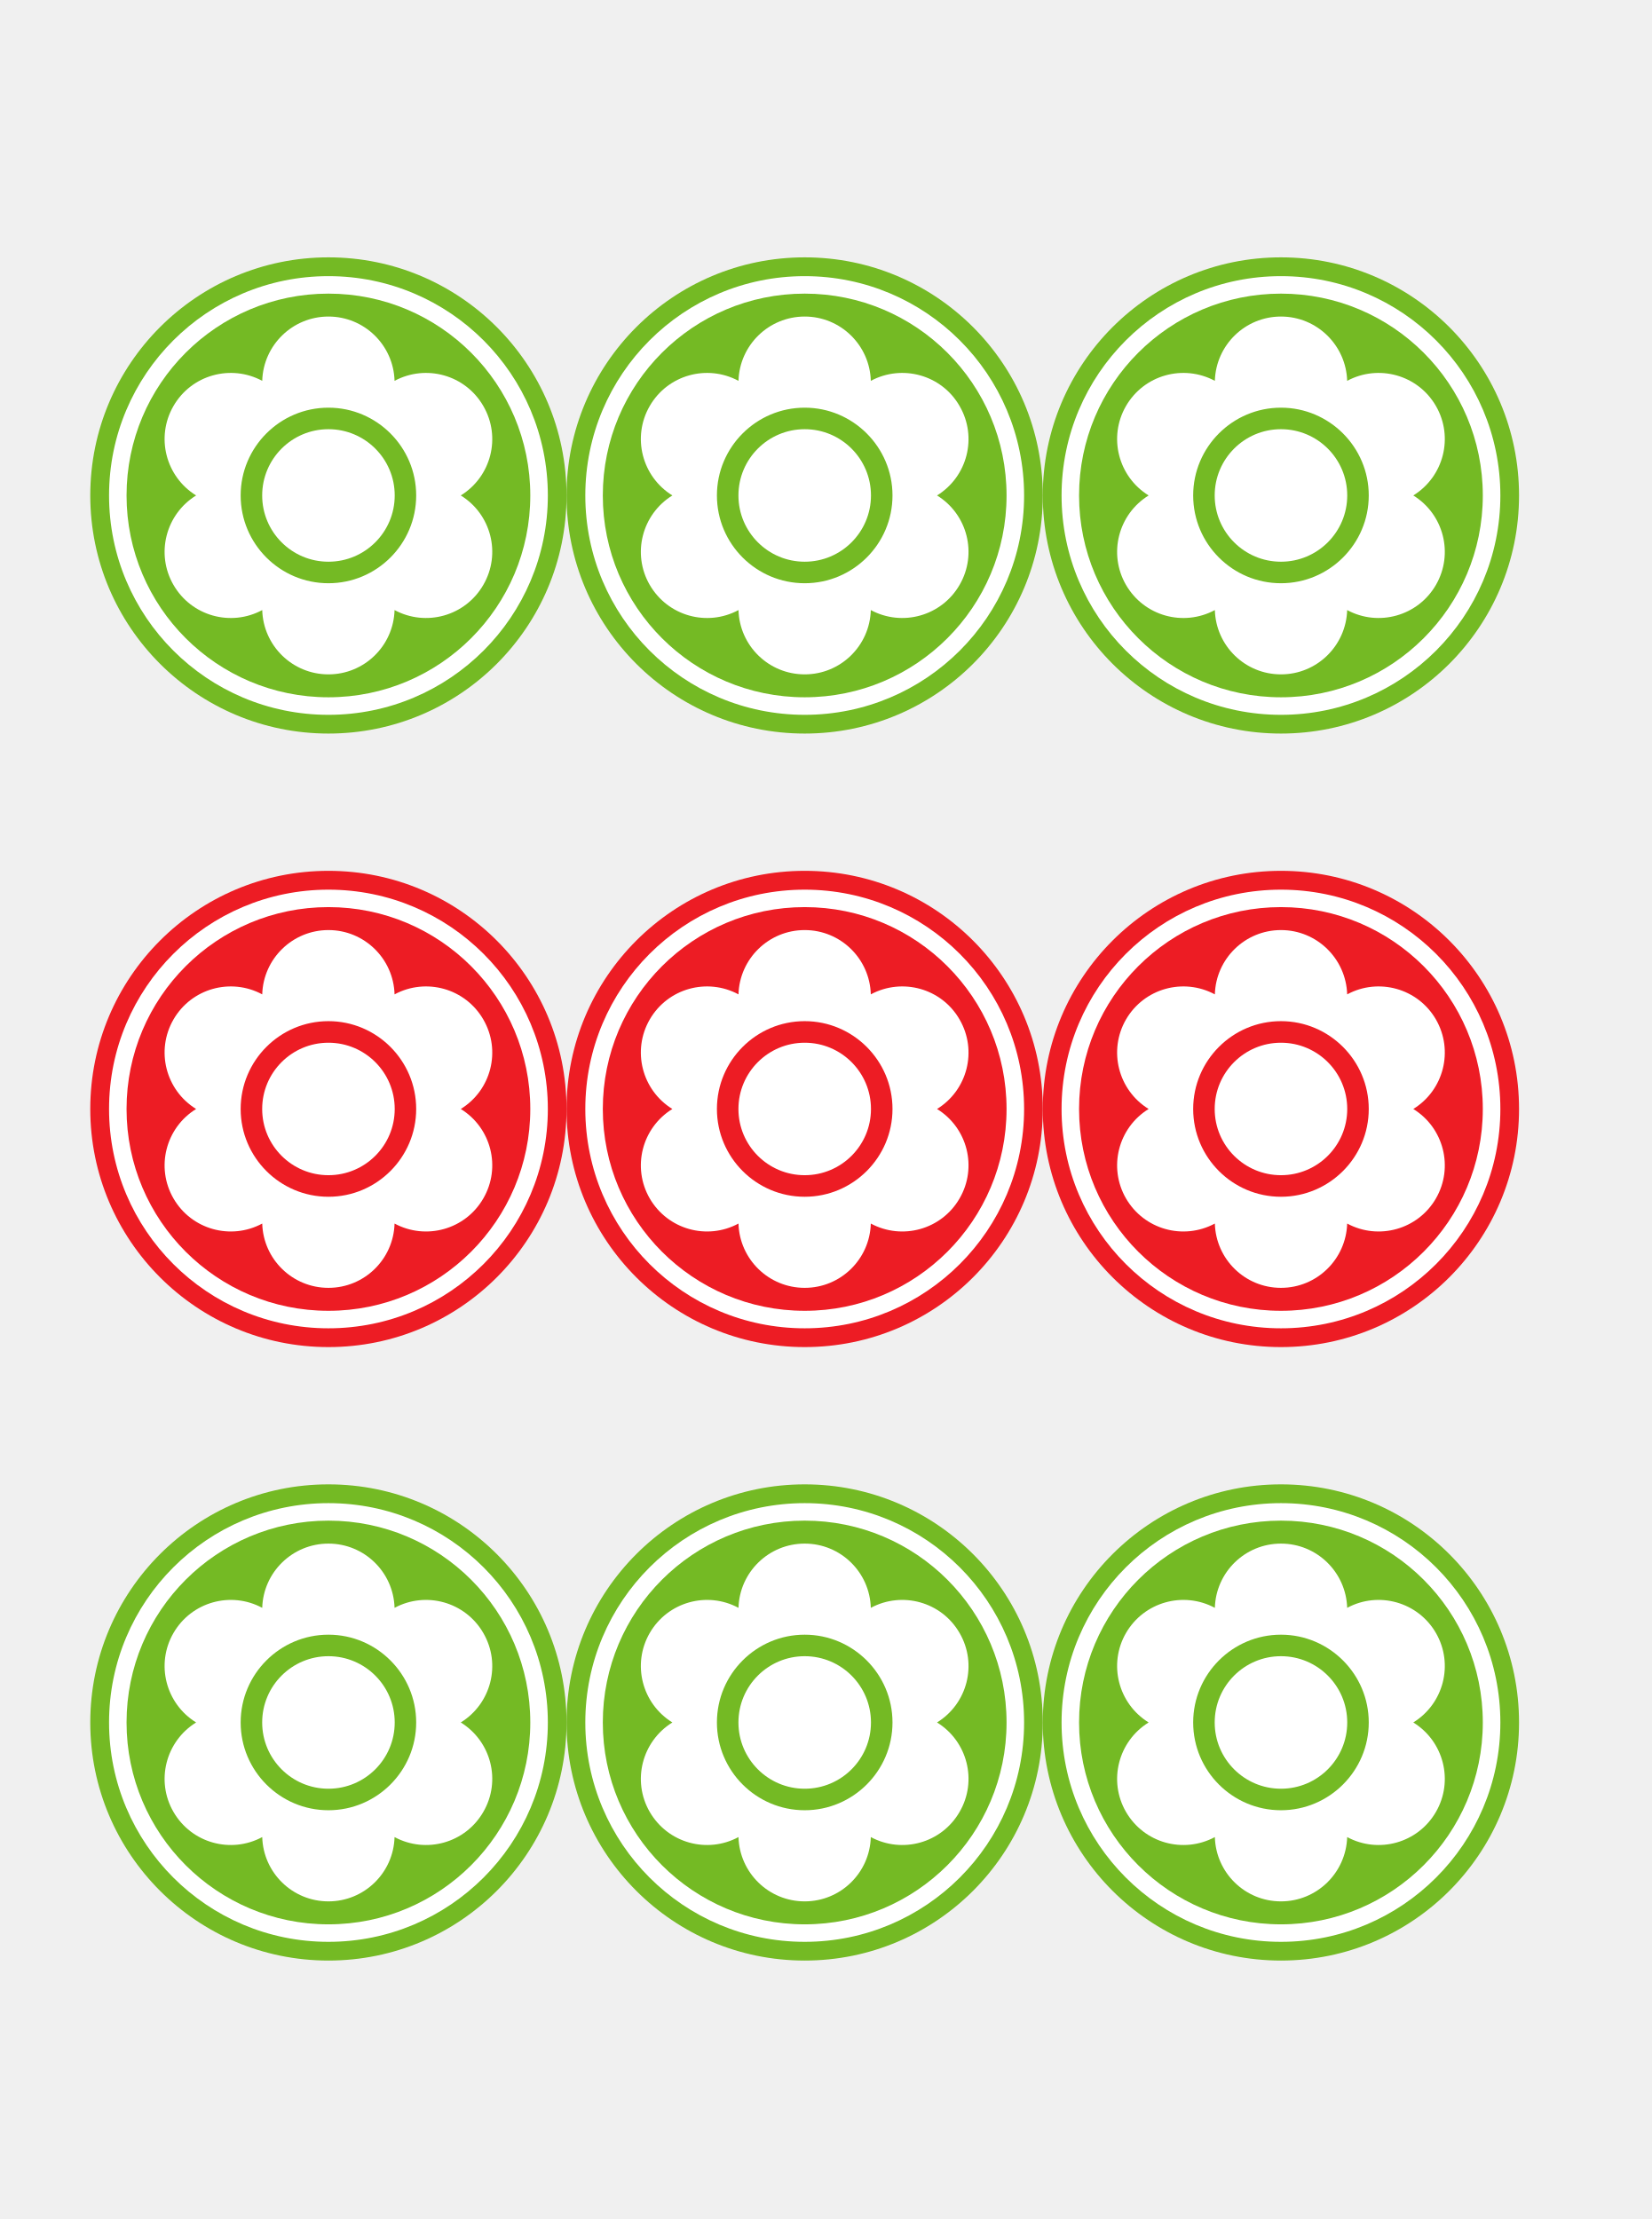
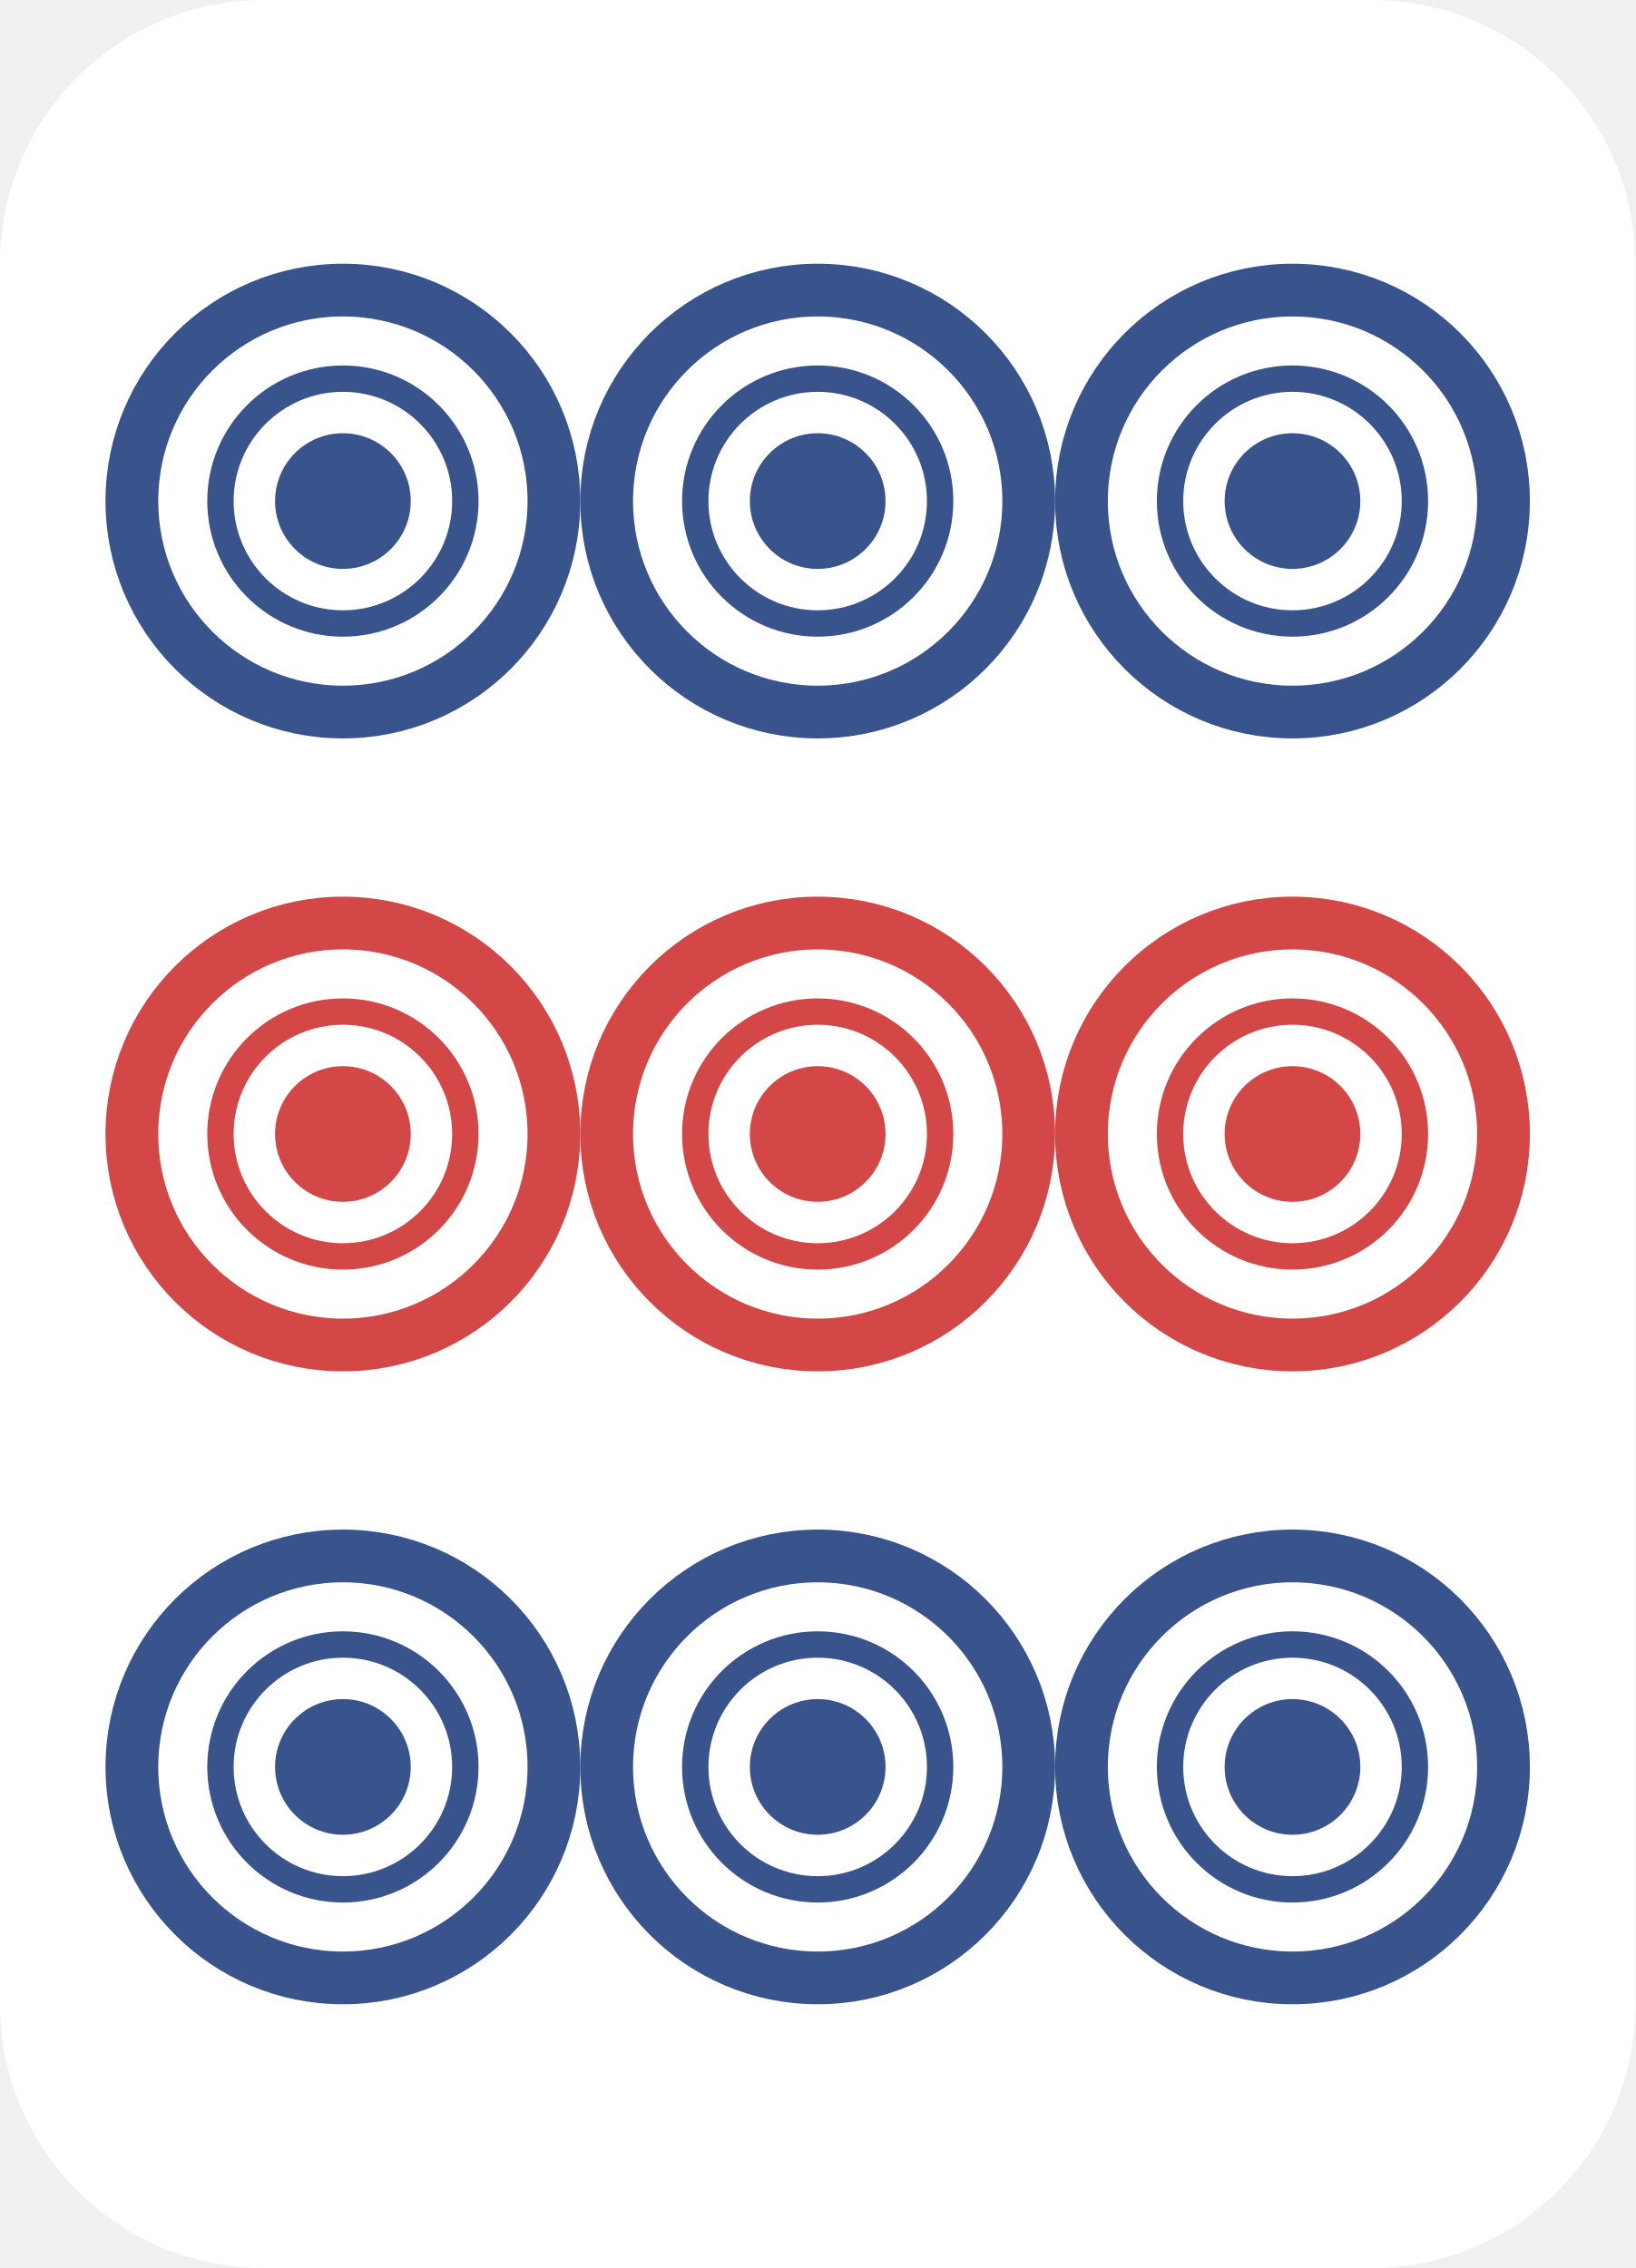
- <svg xmlns="http://www.w3.org/2000/svg" width="32" height="43" viewBox="0 0 32 43" fill="none">
-   <path d="M10.977 9.602C10.977 12.149 8.912 14.215 6.364 14.215C3.816 14.215 1.749 12.149 1.749 9.602C1.749 7.053 3.816 4.987 6.364 4.987C8.912 4.987 10.977 7.053 10.977 9.602Z" fill="#74BA24" />
-   <path d="M10.615 9.602C10.615 11.949 8.712 13.852 6.364 13.852C4.016 13.852 2.113 11.949 2.113 9.602C2.113 7.254 4.016 5.351 6.364 5.351C8.712 5.351 10.615 7.254 10.615 9.602Z" fill="white" />
-   <path d="M10.275 9.602C10.275 11.761 8.524 13.512 6.364 13.512C4.203 13.512 2.452 11.761 2.452 9.602C2.452 7.441 4.203 5.69 6.364 5.69C8.524 5.69 10.275 7.441 10.275 9.602Z" fill="#74BA24" />
-   <path d="M8.928 9.601C9.517 9.237 9.715 8.471 9.365 7.868C9.017 7.264 8.255 7.053 7.645 7.38C7.625 6.689 7.06 6.134 6.364 6.134C5.668 6.134 5.101 6.689 5.081 7.38C4.472 7.053 3.709 7.264 3.361 7.868C3.013 8.471 3.211 9.237 3.8 9.601C3.211 9.965 3.013 10.732 3.361 11.334C3.709 11.938 4.472 12.15 5.081 11.822C5.101 12.514 5.667 13.068 6.364 13.068C7.06 13.068 7.625 12.514 7.645 11.822C8.255 12.15 9.017 11.937 9.365 11.334C9.715 10.731 9.517 9.964 8.928 9.601ZM6.364 11.302C5.425 11.302 4.663 10.54 4.663 9.601C4.663 8.664 5.425 7.9 6.364 7.9C7.301 7.9 8.064 8.664 8.064 9.601C8.064 10.54 7.301 11.302 6.364 11.302Z" fill="white" />
-   <path d="M7.648 9.601C7.648 10.31 7.073 10.885 6.364 10.885C5.655 10.885 5.08 10.31 5.08 9.601C5.08 8.892 5.655 8.317 6.364 8.317C7.073 8.317 7.648 8.892 7.648 9.601Z" fill="white" />
-   <path d="M20.205 9.602C20.205 12.149 18.14 14.215 15.592 14.215C13.044 14.215 10.977 12.149 10.977 9.602C10.977 7.053 13.044 4.987 15.592 4.987C18.14 4.987 20.205 7.053 20.205 9.602Z" fill="#74BA24" />
-   <path d="M19.843 9.602C19.843 11.949 17.939 13.852 15.592 13.852C13.244 13.852 11.341 11.949 11.341 9.602C11.341 7.254 13.244 5.351 15.592 5.351C17.939 5.351 19.843 7.254 19.843 9.602Z" fill="white" />
-   <path d="M19.503 9.602C19.503 11.761 17.752 13.512 15.592 13.512C13.431 13.512 11.68 11.761 11.68 9.602C11.68 7.441 13.431 5.69 15.592 5.69C17.752 5.69 19.503 7.441 19.503 9.602Z" fill="#74BA24" />
-   <path d="M18.156 9.601C18.745 9.237 18.943 8.471 18.593 7.868C18.247 7.264 17.483 7.053 16.873 7.38C16.853 6.689 16.288 6.134 15.592 6.134C14.895 6.134 14.329 6.689 14.309 7.38C13.7 7.053 12.937 7.264 12.589 7.868C12.241 8.471 12.439 9.237 13.028 9.601C12.439 9.965 12.241 10.732 12.589 11.334C12.939 11.938 13.7 12.15 14.309 11.822C14.329 12.514 14.895 13.068 15.592 13.068C16.288 13.068 16.853 12.514 16.873 11.822C17.483 12.15 18.245 11.937 18.593 11.334C18.943 10.731 18.745 9.964 18.156 9.601ZM15.592 11.302C14.653 11.302 13.891 10.54 13.891 9.601C13.891 8.664 14.653 7.9 15.592 7.9C16.529 7.9 17.293 8.664 17.293 9.601C17.293 10.54 16.529 11.302 15.592 11.302Z" fill="white" />
-   <path d="M16.876 9.601C16.876 10.31 16.301 10.885 15.592 10.885C14.883 10.885 14.308 10.31 14.308 9.601C14.308 8.892 14.883 8.317 15.592 8.317C16.301 8.317 16.876 8.892 16.876 9.601Z" fill="white" />
-   <path d="M29.433 9.602C29.433 12.149 27.368 14.215 24.82 14.215C22.272 14.215 20.205 12.149 20.205 9.602C20.205 7.053 22.272 4.987 24.82 4.987C27.368 4.987 29.433 7.053 29.433 9.602Z" fill="#74BA24" />
-   <path d="M29.071 9.602C29.071 11.949 27.168 13.852 24.82 13.852C22.472 13.852 20.569 11.949 20.569 9.602C20.569 7.254 22.472 5.351 24.82 5.351C27.168 5.351 29.071 7.254 29.071 9.602Z" fill="white" />
-   <path d="M28.731 9.602C28.731 11.761 26.98 13.512 24.82 13.512C22.66 13.512 20.908 11.761 20.908 9.602C20.908 7.441 22.66 5.69 24.82 5.69C26.98 5.69 28.731 7.441 28.731 9.602Z" fill="#74BA24" />
-   <path d="M27.384 9.601C27.973 9.237 28.171 8.471 27.823 7.868C27.475 7.264 26.711 7.053 26.103 7.38C26.081 6.689 25.516 6.134 24.82 6.134C24.124 6.134 23.559 6.689 23.539 7.38C22.928 7.053 22.167 7.264 21.817 7.868C21.469 8.471 21.667 9.237 22.256 9.601C21.667 9.965 21.469 10.732 21.817 11.334C22.167 11.938 22.928 12.15 23.539 11.822C23.559 12.514 24.124 13.068 24.82 13.068C25.516 13.068 26.081 12.514 26.103 11.822C26.711 12.15 27.475 11.937 27.823 11.334C28.171 10.731 27.973 9.964 27.384 9.601ZM24.82 11.302C23.881 11.302 23.119 10.54 23.119 9.601C23.119 8.664 23.881 7.9 24.82 7.9C25.757 7.9 26.521 8.664 26.521 9.601C26.521 10.54 25.757 11.302 24.82 11.302Z" fill="white" />
-   <path d="M26.104 9.601C26.104 10.31 25.529 10.885 24.82 10.885C24.111 10.885 23.536 10.31 23.536 9.601C23.536 8.892 24.111 8.317 24.82 8.317C25.529 8.317 26.104 8.892 26.104 9.601Z" fill="white" />
-   <path d="M10.977 21.49C10.977 24.038 8.912 26.104 6.364 26.104C3.816 26.104 1.749 24.038 1.749 21.49C1.749 18.941 3.816 16.875 6.364 16.875C8.912 16.875 10.977 18.941 10.977 21.49Z" fill="#ED1C24" />
-   <path d="M10.615 21.49C10.615 23.837 8.712 25.74 6.364 25.74C4.016 25.74 2.113 23.837 2.113 21.49C2.113 19.142 4.016 17.24 6.364 17.24C8.712 17.24 10.615 19.142 10.615 21.49Z" fill="white" />
-   <path d="M10.275 21.49C10.275 23.65 8.524 25.401 6.364 25.401C4.203 25.401 2.452 23.65 2.452 21.49C2.452 19.33 4.203 17.578 6.364 17.578C8.524 17.578 10.275 19.33 10.275 21.49Z" fill="#ED1C24" />
-   <path d="M8.928 21.49C9.517 21.127 9.715 20.36 9.365 19.756C9.017 19.153 8.255 18.941 7.645 19.269C7.625 18.578 7.06 18.023 6.364 18.023C5.668 18.023 5.101 18.578 5.081 19.269C4.472 18.941 3.709 19.153 3.361 19.756C3.013 20.36 3.211 21.127 3.8 21.49C3.211 21.853 3.013 22.62 3.361 23.223C3.709 23.826 4.472 24.038 5.081 23.71C5.101 24.402 5.667 24.956 6.364 24.956C7.06 24.956 7.625 24.402 7.645 23.71C8.255 24.038 9.017 23.826 9.365 23.223C9.715 22.62 9.517 21.853 8.928 21.49ZM6.364 23.191C5.425 23.191 4.663 22.428 4.663 21.49C4.663 20.552 5.425 19.788 6.364 19.788C7.301 19.788 8.064 20.552 8.064 21.49C8.064 22.428 7.301 23.191 6.364 23.191Z" fill="white" />
-   <path d="M7.648 21.49C7.648 22.199 7.073 22.773 6.364 22.773C5.655 22.773 5.08 22.199 5.08 21.49C5.08 20.781 5.655 20.206 6.364 20.206C7.073 20.206 7.648 20.781 7.648 21.49Z" fill="white" />
-   <path d="M20.205 21.49C20.205 24.038 18.14 26.104 15.592 26.104C13.044 26.104 10.977 24.038 10.977 21.49C10.977 18.941 13.044 16.875 15.592 16.875C18.14 16.875 20.205 18.941 20.205 21.49Z" fill="#ED1C24" />
-   <path d="M19.843 21.49C19.843 23.837 17.939 25.74 15.592 25.74C13.244 25.74 11.341 23.837 11.341 21.49C11.341 19.142 13.244 17.24 15.592 17.24C17.939 17.24 19.843 19.142 19.843 21.49Z" fill="white" />
-   <path d="M19.503 21.49C19.503 23.65 17.752 25.401 15.592 25.401C13.431 25.401 11.68 23.65 11.68 21.49C11.68 19.33 13.431 17.578 15.592 17.578C17.752 17.578 19.503 19.33 19.503 21.49Z" fill="#ED1C24" />
-   <path d="M18.156 21.49C18.745 21.127 18.943 20.36 18.593 19.756C18.247 19.153 17.483 18.941 16.873 19.269C16.853 18.578 16.288 18.023 15.592 18.023C14.895 18.023 14.329 18.578 14.309 19.269C13.7 18.941 12.937 19.153 12.589 19.756C12.241 20.36 12.439 21.127 13.028 21.49C12.439 21.853 12.241 22.62 12.589 23.223C12.939 23.826 13.7 24.038 14.309 23.71C14.329 24.402 14.895 24.956 15.592 24.956C16.288 24.956 16.853 24.402 16.873 23.71C17.483 24.038 18.245 23.826 18.593 23.223C18.943 22.62 18.745 21.853 18.156 21.49ZM15.592 23.191C14.653 23.191 13.891 22.428 13.891 21.49C13.891 20.552 14.653 19.788 15.592 19.788C16.529 19.788 17.293 20.552 17.293 21.49C17.293 22.428 16.529 23.191 15.592 23.191Z" fill="white" />
-   <path d="M16.876 21.49C16.876 22.199 16.301 22.773 15.592 22.773C14.883 22.773 14.308 22.199 14.308 21.49C14.308 20.781 14.883 20.206 15.592 20.206C16.301 20.206 16.876 20.781 16.876 21.49Z" fill="white" />
-   <path d="M29.433 21.49C29.433 24.038 27.368 26.104 24.82 26.104C22.272 26.104 20.205 24.038 20.205 21.49C20.205 18.941 22.272 16.875 24.82 16.875C27.368 16.875 29.433 18.941 29.433 21.49Z" fill="#ED1C24" />
-   <path d="M29.071 21.49C29.071 23.837 27.168 25.74 24.82 25.74C22.472 25.74 20.569 23.837 20.569 21.49C20.569 19.142 22.472 17.24 24.82 17.24C27.168 17.24 29.071 19.142 29.071 21.49Z" fill="white" />
-   <path d="M28.731 21.49C28.731 23.65 26.98 25.401 24.82 25.401C22.66 25.401 20.908 23.65 20.908 21.49C20.908 19.33 22.66 17.578 24.82 17.578C26.98 17.578 28.731 19.33 28.731 21.49Z" fill="#ED1C24" />
-   <path d="M27.384 21.49C27.973 21.127 28.171 20.36 27.823 19.756C27.475 19.153 26.711 18.941 26.103 19.269C26.081 18.578 25.516 18.023 24.82 18.023C24.124 18.023 23.559 18.578 23.539 19.269C22.928 18.941 22.167 19.153 21.817 19.756C21.469 20.36 21.667 21.127 22.256 21.49C21.667 21.853 21.469 22.62 21.817 23.223C22.167 23.826 22.928 24.038 23.539 23.71C23.559 24.402 24.124 24.956 24.82 24.956C25.516 24.956 26.081 24.402 26.103 23.71C26.711 24.038 27.475 23.826 27.823 23.223C28.171 22.62 27.973 21.853 27.384 21.49ZM24.82 23.191C23.881 23.191 23.119 22.428 23.119 21.49C23.119 20.552 23.881 19.788 24.82 19.788C25.757 19.788 26.521 20.552 26.521 21.49C26.521 22.428 25.757 23.191 24.82 23.191Z" fill="white" />
-   <path d="M26.104 21.49C26.104 22.199 25.529 22.773 24.82 22.773C24.111 22.773 23.536 22.199 23.536 21.49C23.536 20.781 24.111 20.206 24.82 20.206C25.529 20.206 26.104 20.781 26.104 21.49Z" fill="white" />
-   <path d="M10.977 33.379C10.977 35.926 8.912 37.992 6.364 37.992C3.816 37.992 1.749 35.926 1.749 33.379C1.749 30.83 3.816 28.764 6.364 28.764C8.912 28.764 10.977 30.83 10.977 33.379Z" fill="#74BA24" />
-   <path d="M10.615 33.379C10.615 35.725 8.712 37.629 6.364 37.629C4.016 37.629 2.113 35.725 2.113 33.379C2.113 31.03 4.016 29.128 6.364 29.128C8.712 29.128 10.615 31.03 10.615 33.379Z" fill="white" />
-   <path d="M10.275 33.379C10.275 35.538 8.524 37.29 6.364 37.29C4.203 37.29 2.452 35.538 2.452 33.379C2.452 31.218 4.203 29.467 6.364 29.467C8.524 29.467 10.275 31.218 10.275 33.379Z" fill="#74BA24" />
-   <path d="M8.928 33.378C9.517 33.014 9.715 32.248 9.365 31.645C9.017 31.042 8.255 30.829 7.645 31.157C7.625 30.466 7.06 29.912 6.364 29.912C5.668 29.912 5.101 30.466 5.081 31.157C4.472 30.829 3.709 31.042 3.361 31.645C3.013 32.248 3.211 33.014 3.8 33.378C3.211 33.742 3.013 34.509 3.361 35.111C3.709 35.715 4.472 35.927 5.081 35.599C5.101 36.291 5.667 36.845 6.364 36.845C7.06 36.845 7.625 36.291 7.645 35.599C8.255 35.927 9.017 35.715 9.365 35.111C9.715 34.509 9.517 33.742 8.928 33.378ZM6.364 35.079C5.425 35.079 4.663 34.316 4.663 33.378C4.663 32.441 5.425 31.677 6.364 31.677C7.301 31.677 8.064 32.441 8.064 33.378C8.064 34.316 7.301 35.079 6.364 35.079Z" fill="white" />
-   <path d="M7.648 33.378C7.648 34.087 7.073 34.662 6.364 34.662C5.655 34.662 5.08 34.087 5.08 33.378C5.08 32.669 5.655 32.094 6.364 32.094C7.073 32.094 7.648 32.669 7.648 33.378Z" fill="white" />
-   <path d="M20.205 33.379C20.205 35.926 18.14 37.992 15.592 37.992C13.044 37.992 10.977 35.926 10.977 33.379C10.977 30.83 13.044 28.764 15.592 28.764C18.14 28.764 20.205 30.83 20.205 33.379Z" fill="#74BA24" />
-   <path d="M19.843 33.379C19.843 35.725 17.939 37.629 15.592 37.629C13.244 37.629 11.341 35.725 11.341 33.379C11.341 31.03 13.244 29.128 15.592 29.128C17.939 29.128 19.843 31.03 19.843 33.379Z" fill="white" />
-   <path d="M19.503 33.379C19.503 35.538 17.752 37.29 15.592 37.29C13.431 37.29 11.68 35.538 11.68 33.379C11.68 31.218 13.431 29.467 15.592 29.467C17.752 29.467 19.503 31.218 19.503 33.379Z" fill="#74BA24" />
-   <path d="M18.156 33.378C18.745 33.014 18.943 32.248 18.593 31.645C18.247 31.042 17.483 30.829 16.873 31.157C16.853 30.466 16.288 29.912 15.592 29.912C14.895 29.912 14.329 30.466 14.309 31.157C13.7 30.829 12.937 31.042 12.589 31.645C12.241 32.248 12.439 33.014 13.028 33.378C12.439 33.742 12.241 34.509 12.589 35.111C12.939 35.715 13.7 35.927 14.309 35.599C14.329 36.291 14.895 36.845 15.592 36.845C16.288 36.845 16.853 36.291 16.873 35.599C17.483 35.927 18.245 35.715 18.593 35.111C18.943 34.509 18.745 33.742 18.156 33.378ZM15.592 35.079C14.653 35.079 13.891 34.316 13.891 33.378C13.891 32.441 14.653 31.677 15.592 31.677C16.529 31.677 17.293 32.441 17.293 33.378C17.293 34.316 16.529 35.079 15.592 35.079Z" fill="white" />
-   <path d="M16.876 33.378C16.876 34.087 16.301 34.662 15.592 34.662C14.883 34.662 14.308 34.087 14.308 33.378C14.308 32.669 14.883 32.094 15.592 32.094C16.301 32.094 16.876 32.669 16.876 33.378Z" fill="white" />
-   <path d="M29.433 33.379C29.433 35.926 27.368 37.992 24.82 37.992C22.272 37.992 20.205 35.926 20.205 33.379C20.205 30.83 22.272 28.764 24.82 28.764C27.368 28.764 29.433 30.83 29.433 33.379Z" fill="#74BA24" />
-   <path d="M29.071 33.379C29.071 35.725 27.168 37.629 24.82 37.629C22.472 37.629 20.569 35.725 20.569 33.379C20.569 31.03 22.472 29.128 24.82 29.128C27.168 29.128 29.071 31.03 29.071 33.379Z" fill="white" />
-   <path d="M28.731 33.379C28.731 35.538 26.98 37.29 24.82 37.29C22.66 37.29 20.908 35.538 20.908 33.379C20.908 31.218 22.66 29.467 24.82 29.467C26.98 29.467 28.731 31.218 28.731 33.379Z" fill="#74BA24" />
-   <path d="M27.384 33.378C27.973 33.014 28.171 32.248 27.823 31.645C27.475 31.042 26.711 30.829 26.103 31.157C26.081 30.466 25.516 29.912 24.82 29.912C24.124 29.912 23.559 30.466 23.539 31.157C22.928 30.829 22.167 31.042 21.817 31.645C21.469 32.248 21.667 33.014 22.256 33.378C21.667 33.742 21.469 34.509 21.817 35.111C22.167 35.715 22.928 35.927 23.539 35.599C23.559 36.291 24.124 36.845 24.82 36.845C25.516 36.845 26.081 36.291 26.103 35.599C26.711 35.927 27.475 35.715 27.823 35.111C28.171 34.509 27.973 33.742 27.384 33.378ZM24.82 35.079C23.881 35.079 23.119 34.316 23.119 33.378C23.119 32.441 23.881 31.677 24.82 31.677C25.757 31.677 26.521 32.441 26.521 33.378C26.521 34.316 25.757 35.079 24.82 35.079Z" fill="white" />
-   <path d="M26.104 33.378C26.104 34.087 25.529 34.662 24.82 34.662C24.111 34.662 23.536 34.087 23.536 33.378C23.536 32.669 24.111 32.094 24.82 32.094C25.529 32.094 26.104 32.669 26.104 33.378Z" fill="white" />
+ <svg xmlns="http://www.w3.org/2000/svg" width="31" height="43" viewBox="0 0 31 43" fill="none">
+   <rect width="31" height="43" rx="5" fill="white" />
+   <circle cx="15.5" cy="9.5" r="4" fill="white" stroke="#39538D" />
+   <circle cx="15.5" cy="9.5" r="2.321" fill="white" stroke="#39538D" stroke-width="0.5" />
+   <circle cx="15.5" cy="9.5" r="1.286" fill="#39538D" />
+   <circle cx="15.5" cy="21.5" r="4" fill="white" stroke="#D34747" />
+   <circle cx="15.5" cy="21.5" r="2.321" fill="white" stroke="#D34747" stroke-width="0.5" />
+   <circle cx="15.5" cy="21.5" r="1.286" fill="#D34747" />
+   <circle cx="15.5" cy="33.5" r="4" fill="white" stroke="#39538D" />
+   <circle cx="15.5" cy="33.5" r="2.321" fill="white" stroke="#39538D" stroke-width="0.5" />
+   <circle cx="15.5" cy="33.5" r="1.286" fill="#39538D" />
+   <circle cx="24.5" cy="9.5" r="4" fill="white" stroke="#39538D" />
+   <circle cx="24.5" cy="9.5" r="2.321" fill="white" stroke="#39538D" stroke-width="0.5" />
+   <circle cx="24.5" cy="9.5" r="1.286" fill="#39538D" />
+   <circle cx="24.5" cy="21.5" r="4" fill="white" stroke="#D34747" />
+   <circle cx="24.5" cy="21.5" r="2.321" fill="white" stroke="#D34747" stroke-width="0.5" />
+   <circle cx="24.5" cy="21.5" r="1.286" fill="#D34747" />
+   <circle cx="24.5" cy="33.5" r="4" fill="white" stroke="#39538D" />
+   <circle cx="24.5" cy="33.5" r="2.321" fill="white" stroke="#39538D" stroke-width="0.5" />
+   <circle cx="24.5" cy="33.5" r="1.286" fill="#39538D" />
+   <circle cx="6.5" cy="9.5" r="4" fill="white" stroke="#39538D" />
+   <circle cx="6.5" cy="9.5" r="2.321" fill="white" stroke="#39538D" stroke-width="0.5" />
+   <circle cx="6.5" cy="9.5" r="1.286" fill="#39538D" />
+   <circle cx="6.5" cy="21.5" r="4" fill="white" stroke="#D34747" />
+   <circle cx="6.5" cy="21.5" r="2.321" fill="white" stroke="#D34747" stroke-width="0.5" />
+   <circle cx="6.5" cy="21.5" r="1.286" fill="#D34747" />
+   <circle cx="6.5" cy="33.5" r="4" fill="white" stroke="#39538D" />
+   <circle cx="6.5" cy="33.5" r="2.321" fill="white" stroke="#39538D" stroke-width="0.5" />
+   <circle cx="6.5" cy="33.5" r="1.286" fill="#39538D" />
</svg>
